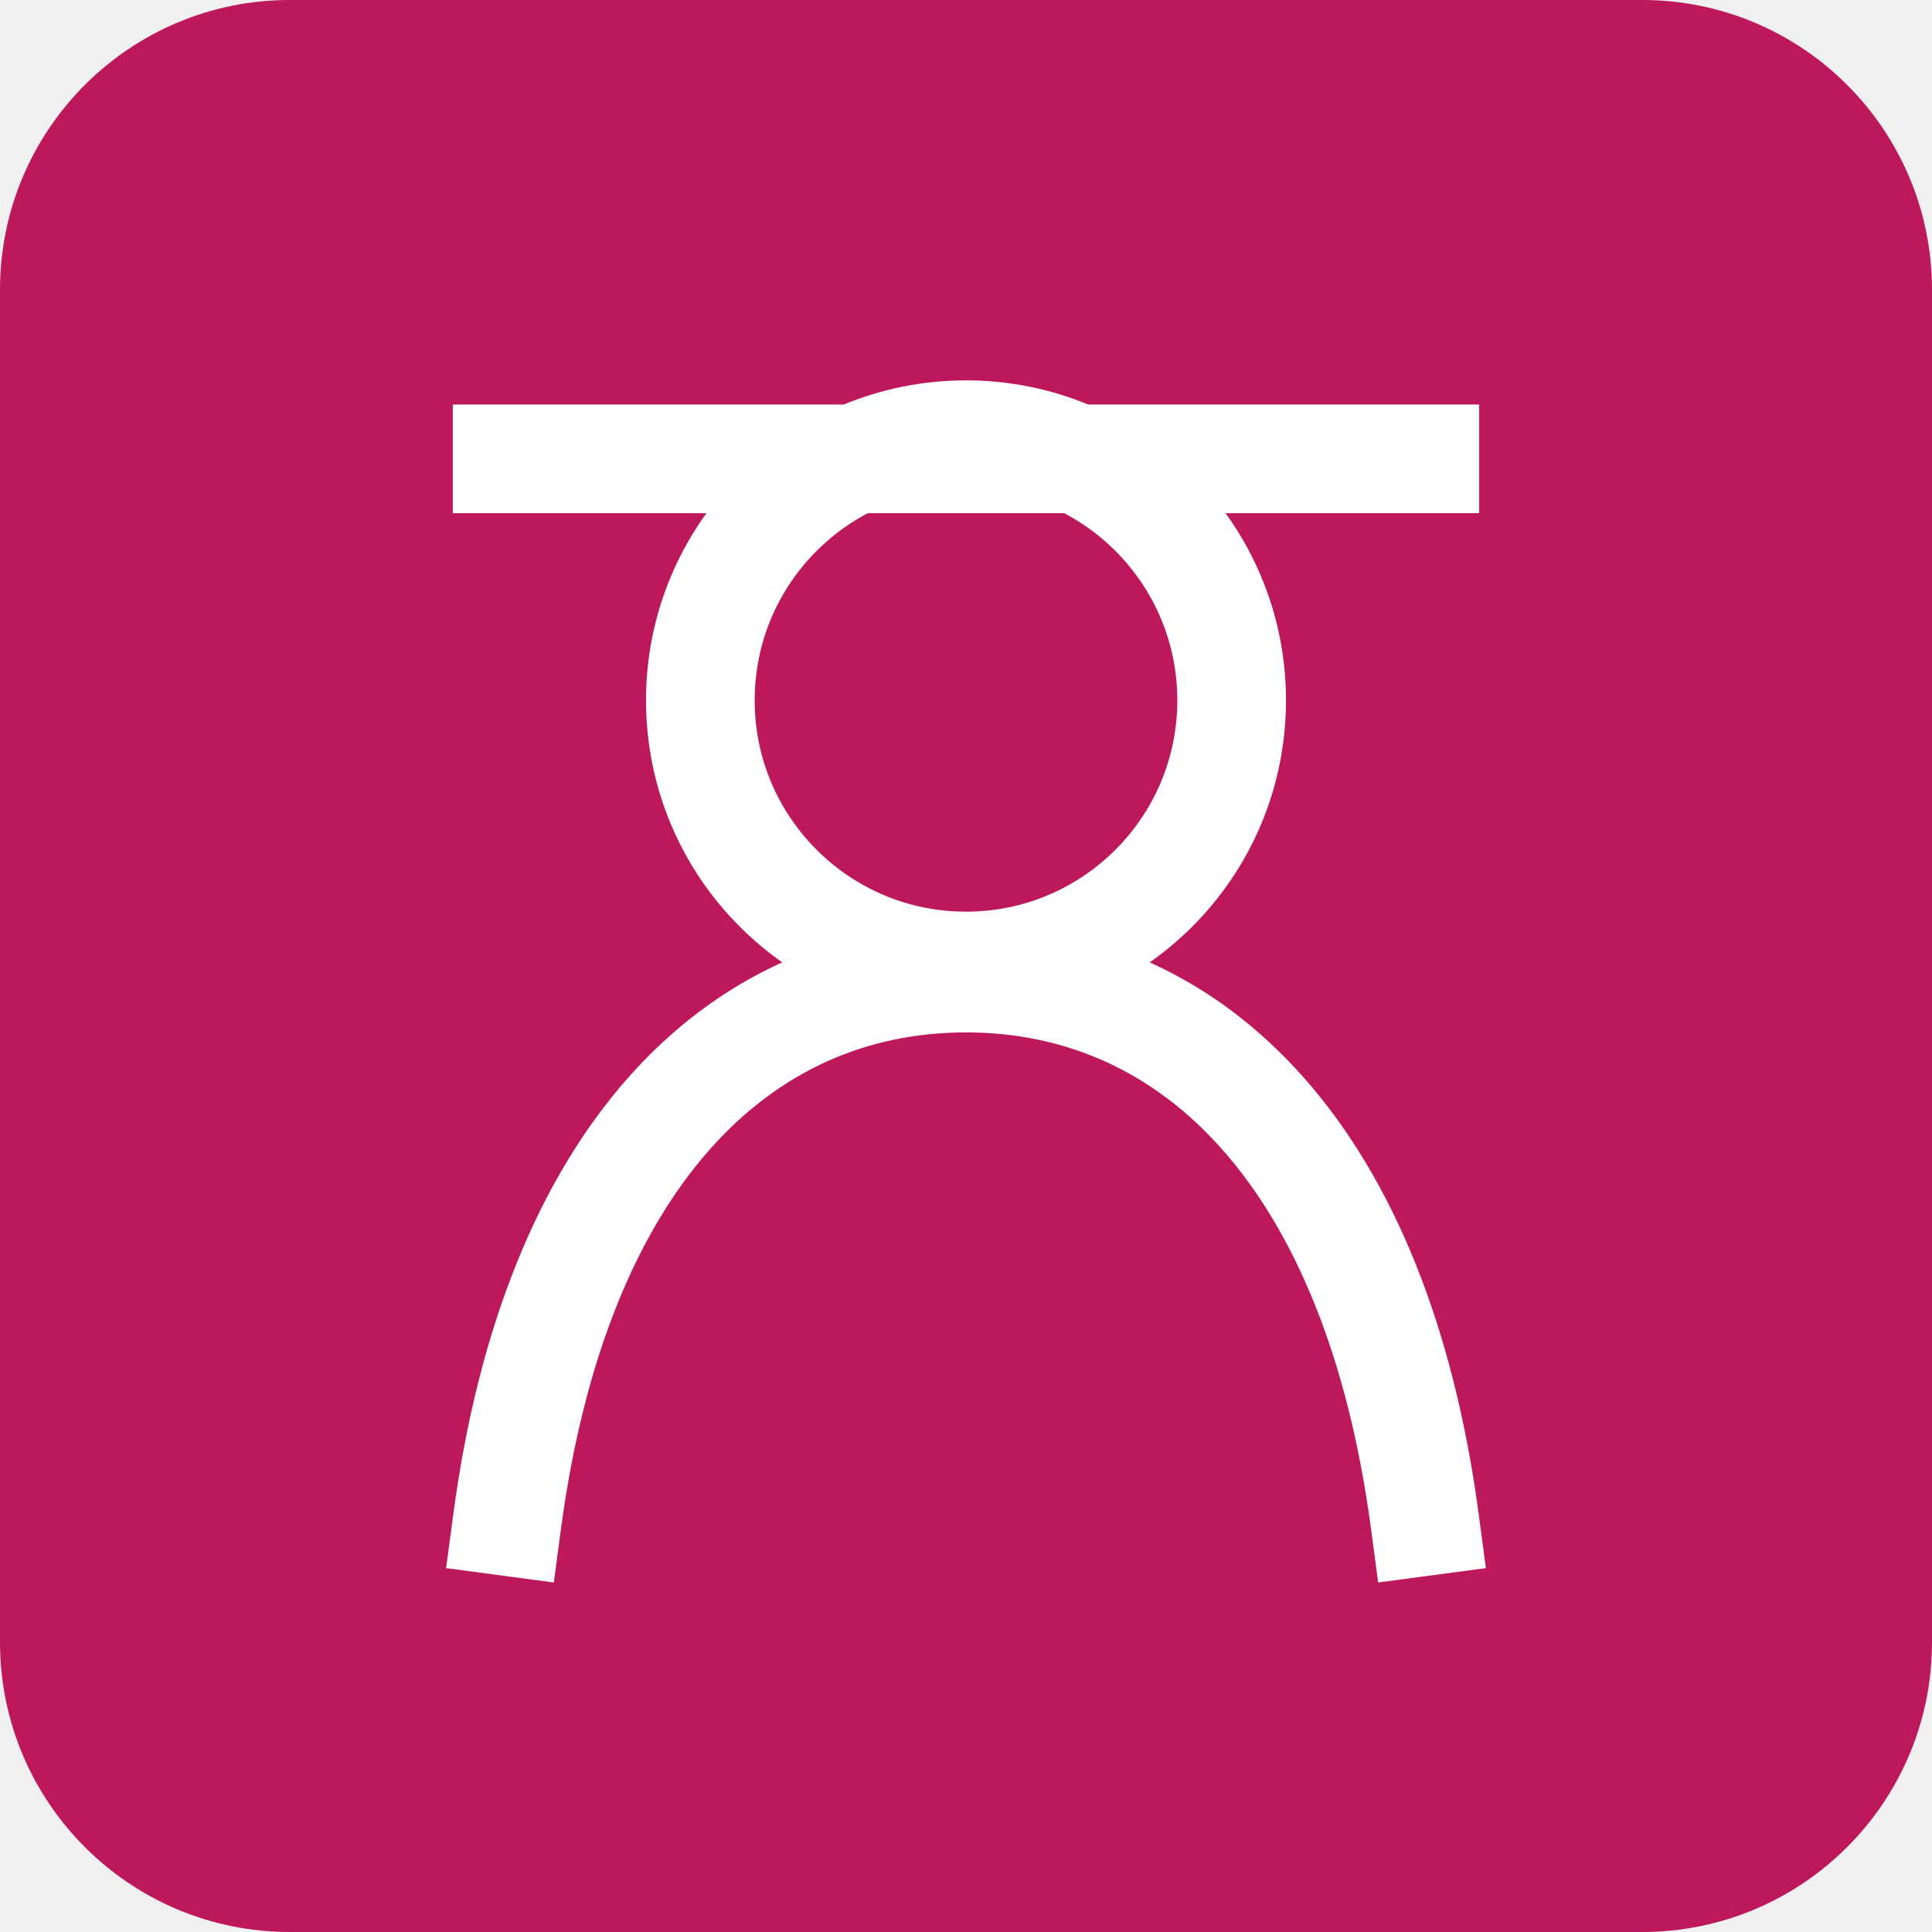
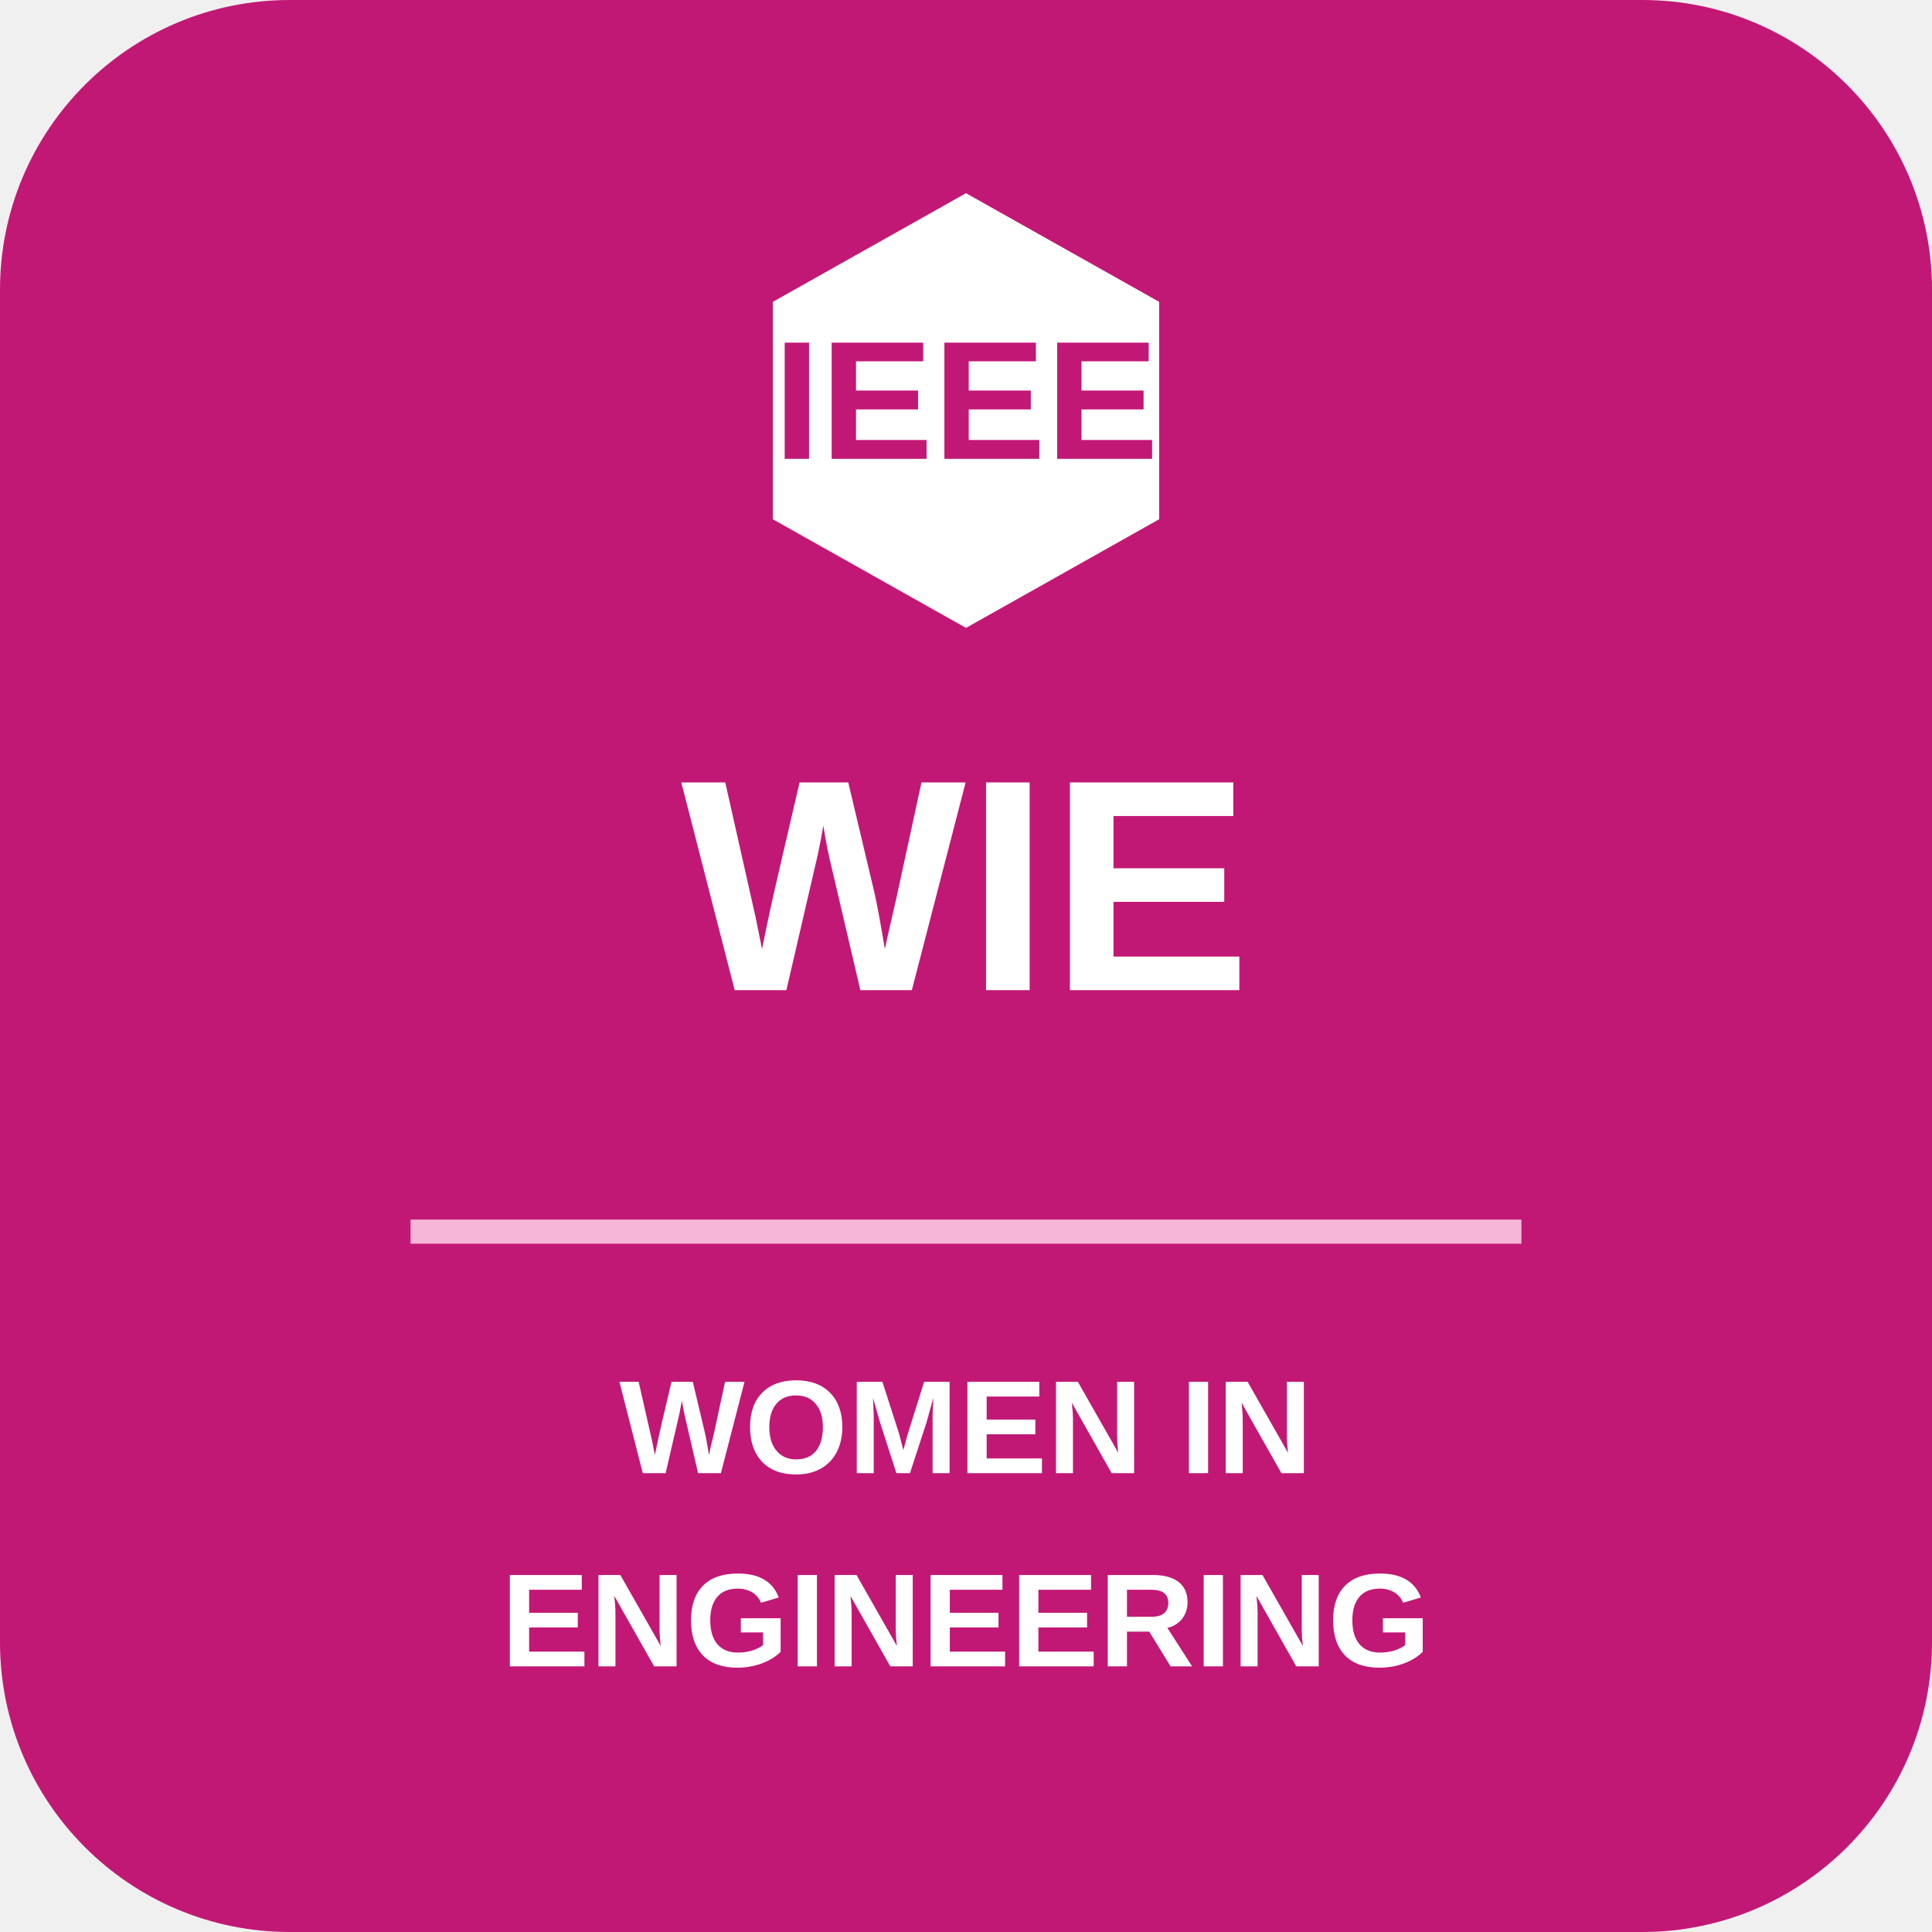
<svg xmlns="http://www.w3.org/2000/svg" viewBox="0 0 160 160">
-   <rect width="160" height="160" rx="24" fill="#be185d" />
-   <circle cx="80" cy="58" r="22" fill="none" stroke="white" stroke-width="9" />
-   <path d="M42 126c4-30 19-45 38-45s34 15 38 45M42 38h76" fill="none" stroke="white" stroke-width="9" stroke-linecap="square" />
+   <rect width="160" height="160" rx="24" fill="#c21875" />
+   <path d="M80 16 96 25v18l-16 9-16-9V25z" fill="#fff" />
+   <text x="80" y="38" fill="#c21875" font-family="Arial,sans-serif" font-size="14" font-weight="700" text-anchor="middle">IEEE</text>
+   <text x="80" y="82" fill="#fff" font-family="Arial,sans-serif" font-size="25" font-weight="700" text-anchor="middle">WIE</text>
+   <path d="M34 102h92" stroke="#f6b6d7" stroke-width="2" />
+   <text x="80" y="122" fill="#fff" font-family="Arial,sans-serif" font-size="11" font-weight="700" text-anchor="middle">WOMEN IN</text>
+   <text x="80" y="138" fill="#fff" font-family="Arial,sans-serif" font-size="11" font-weight="700" text-anchor="middle">ENGINEERING</text>
</svg>
